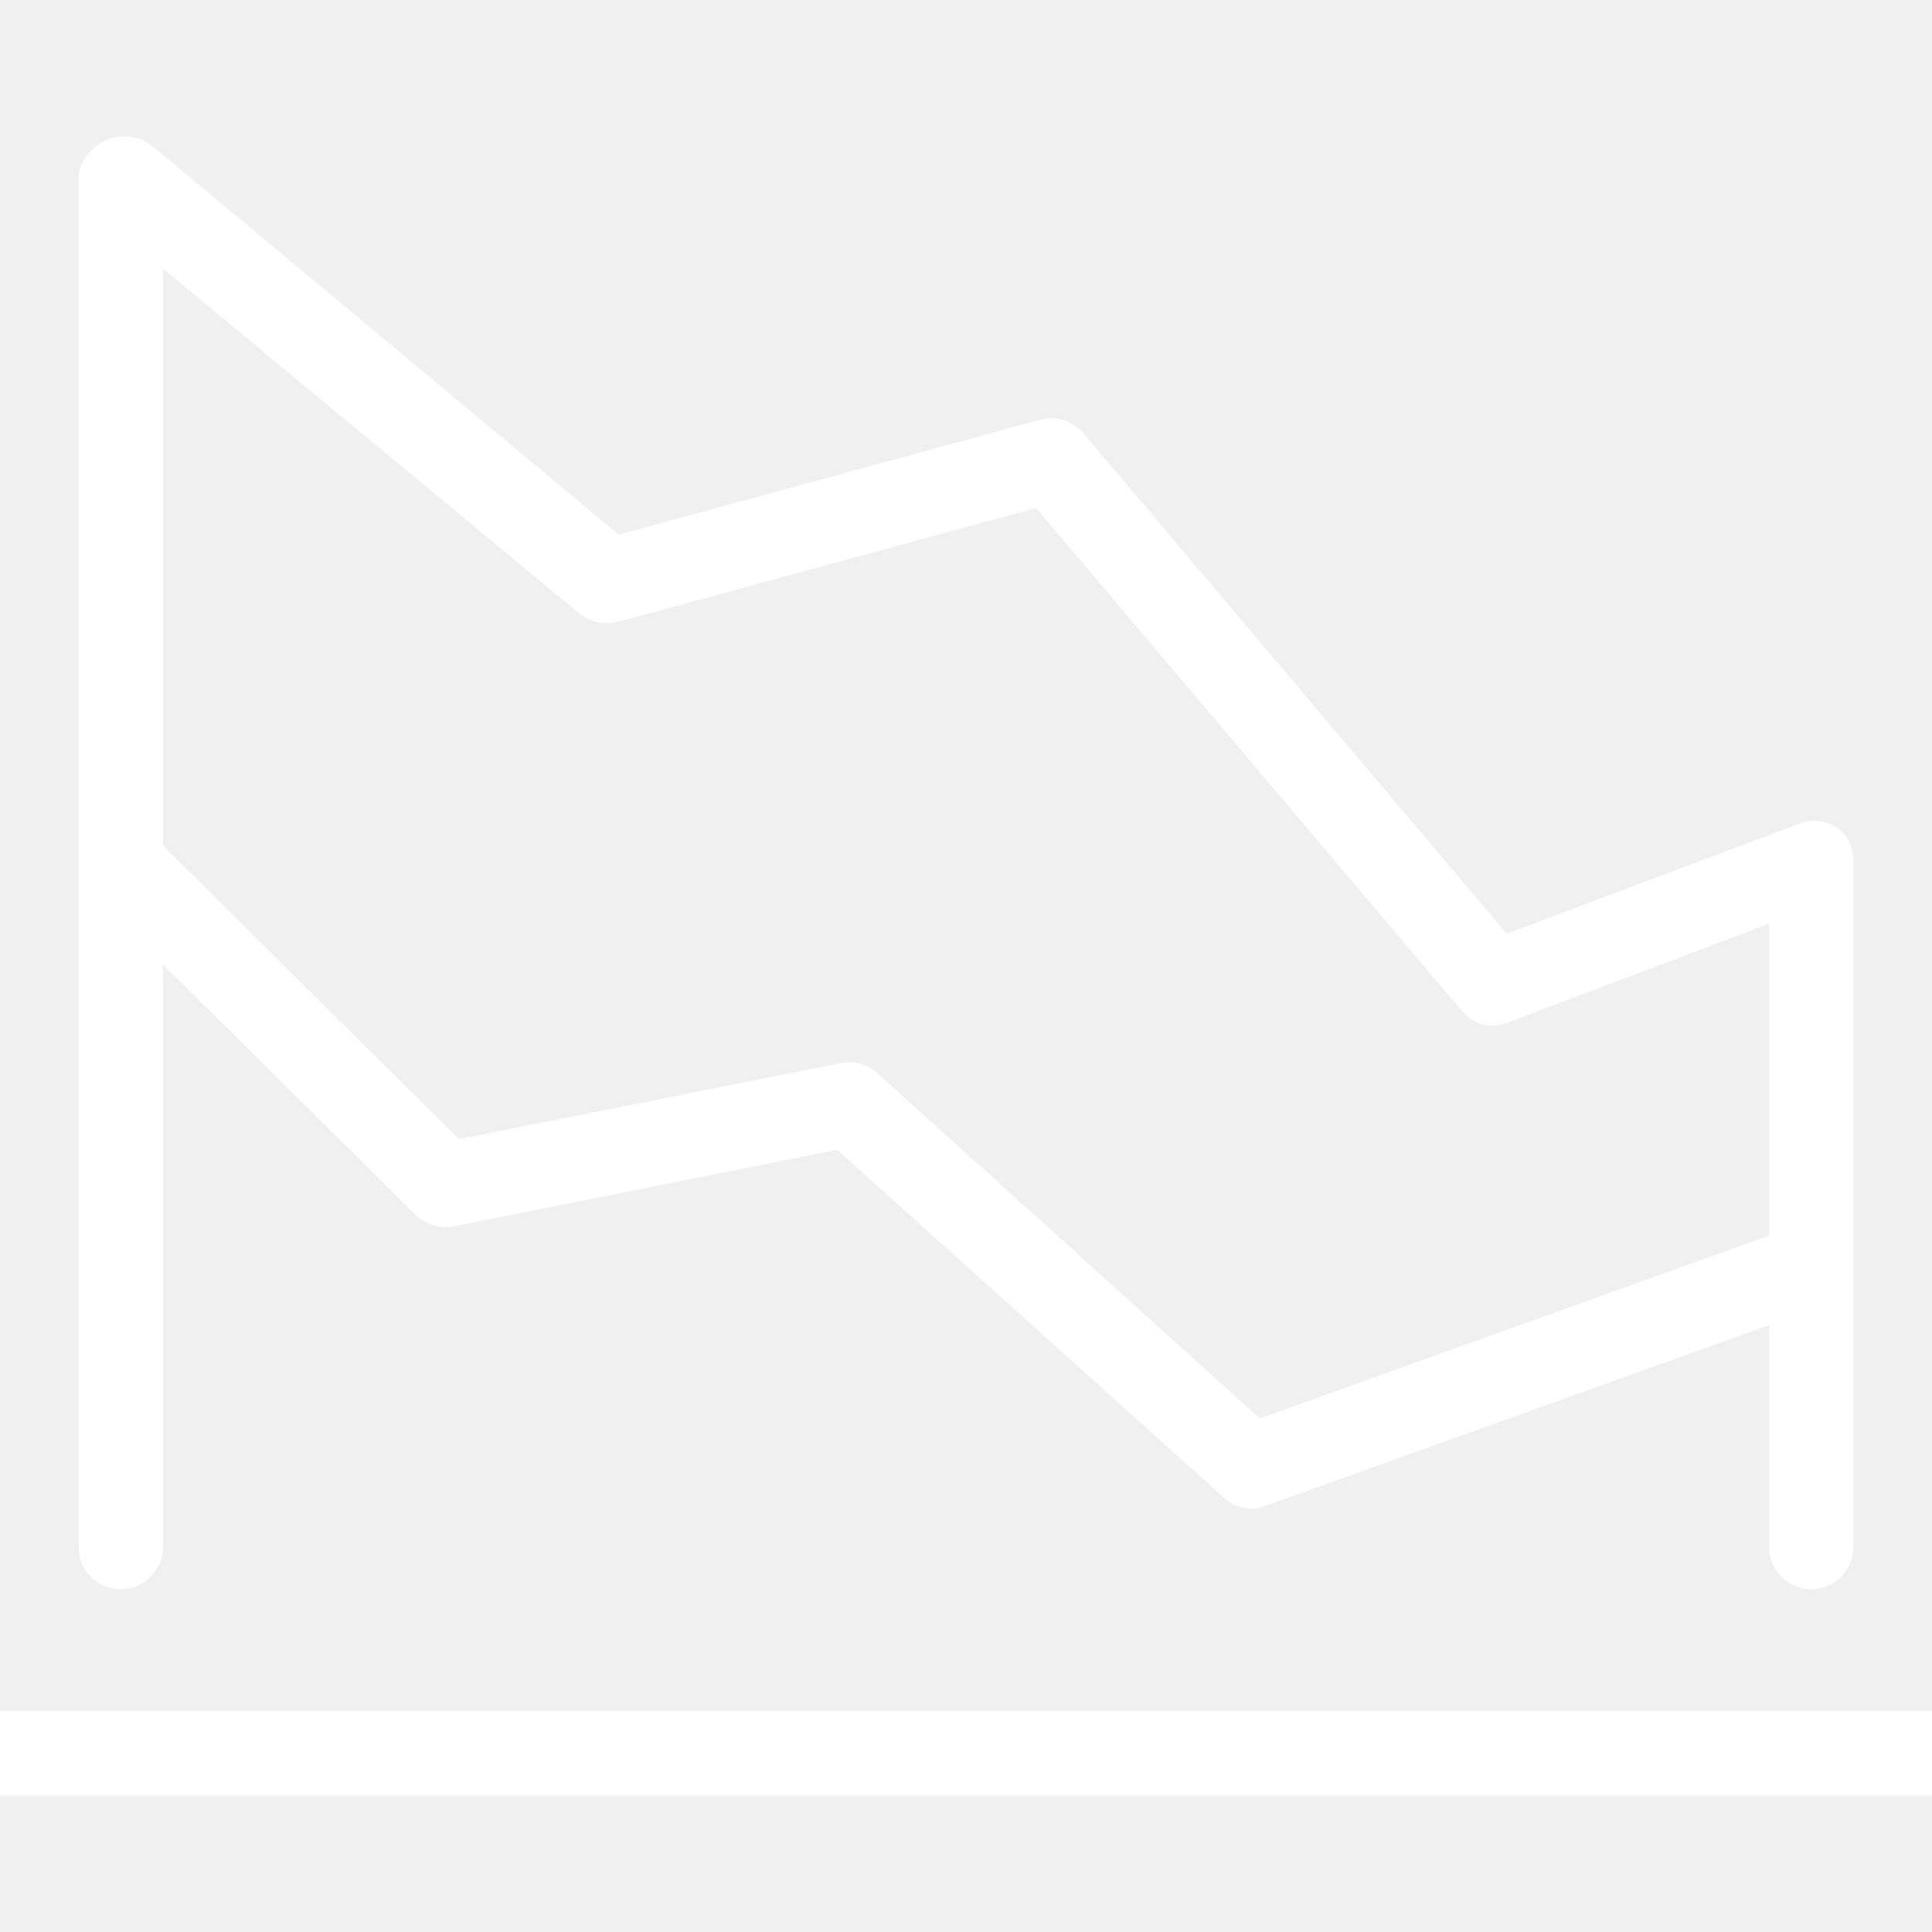
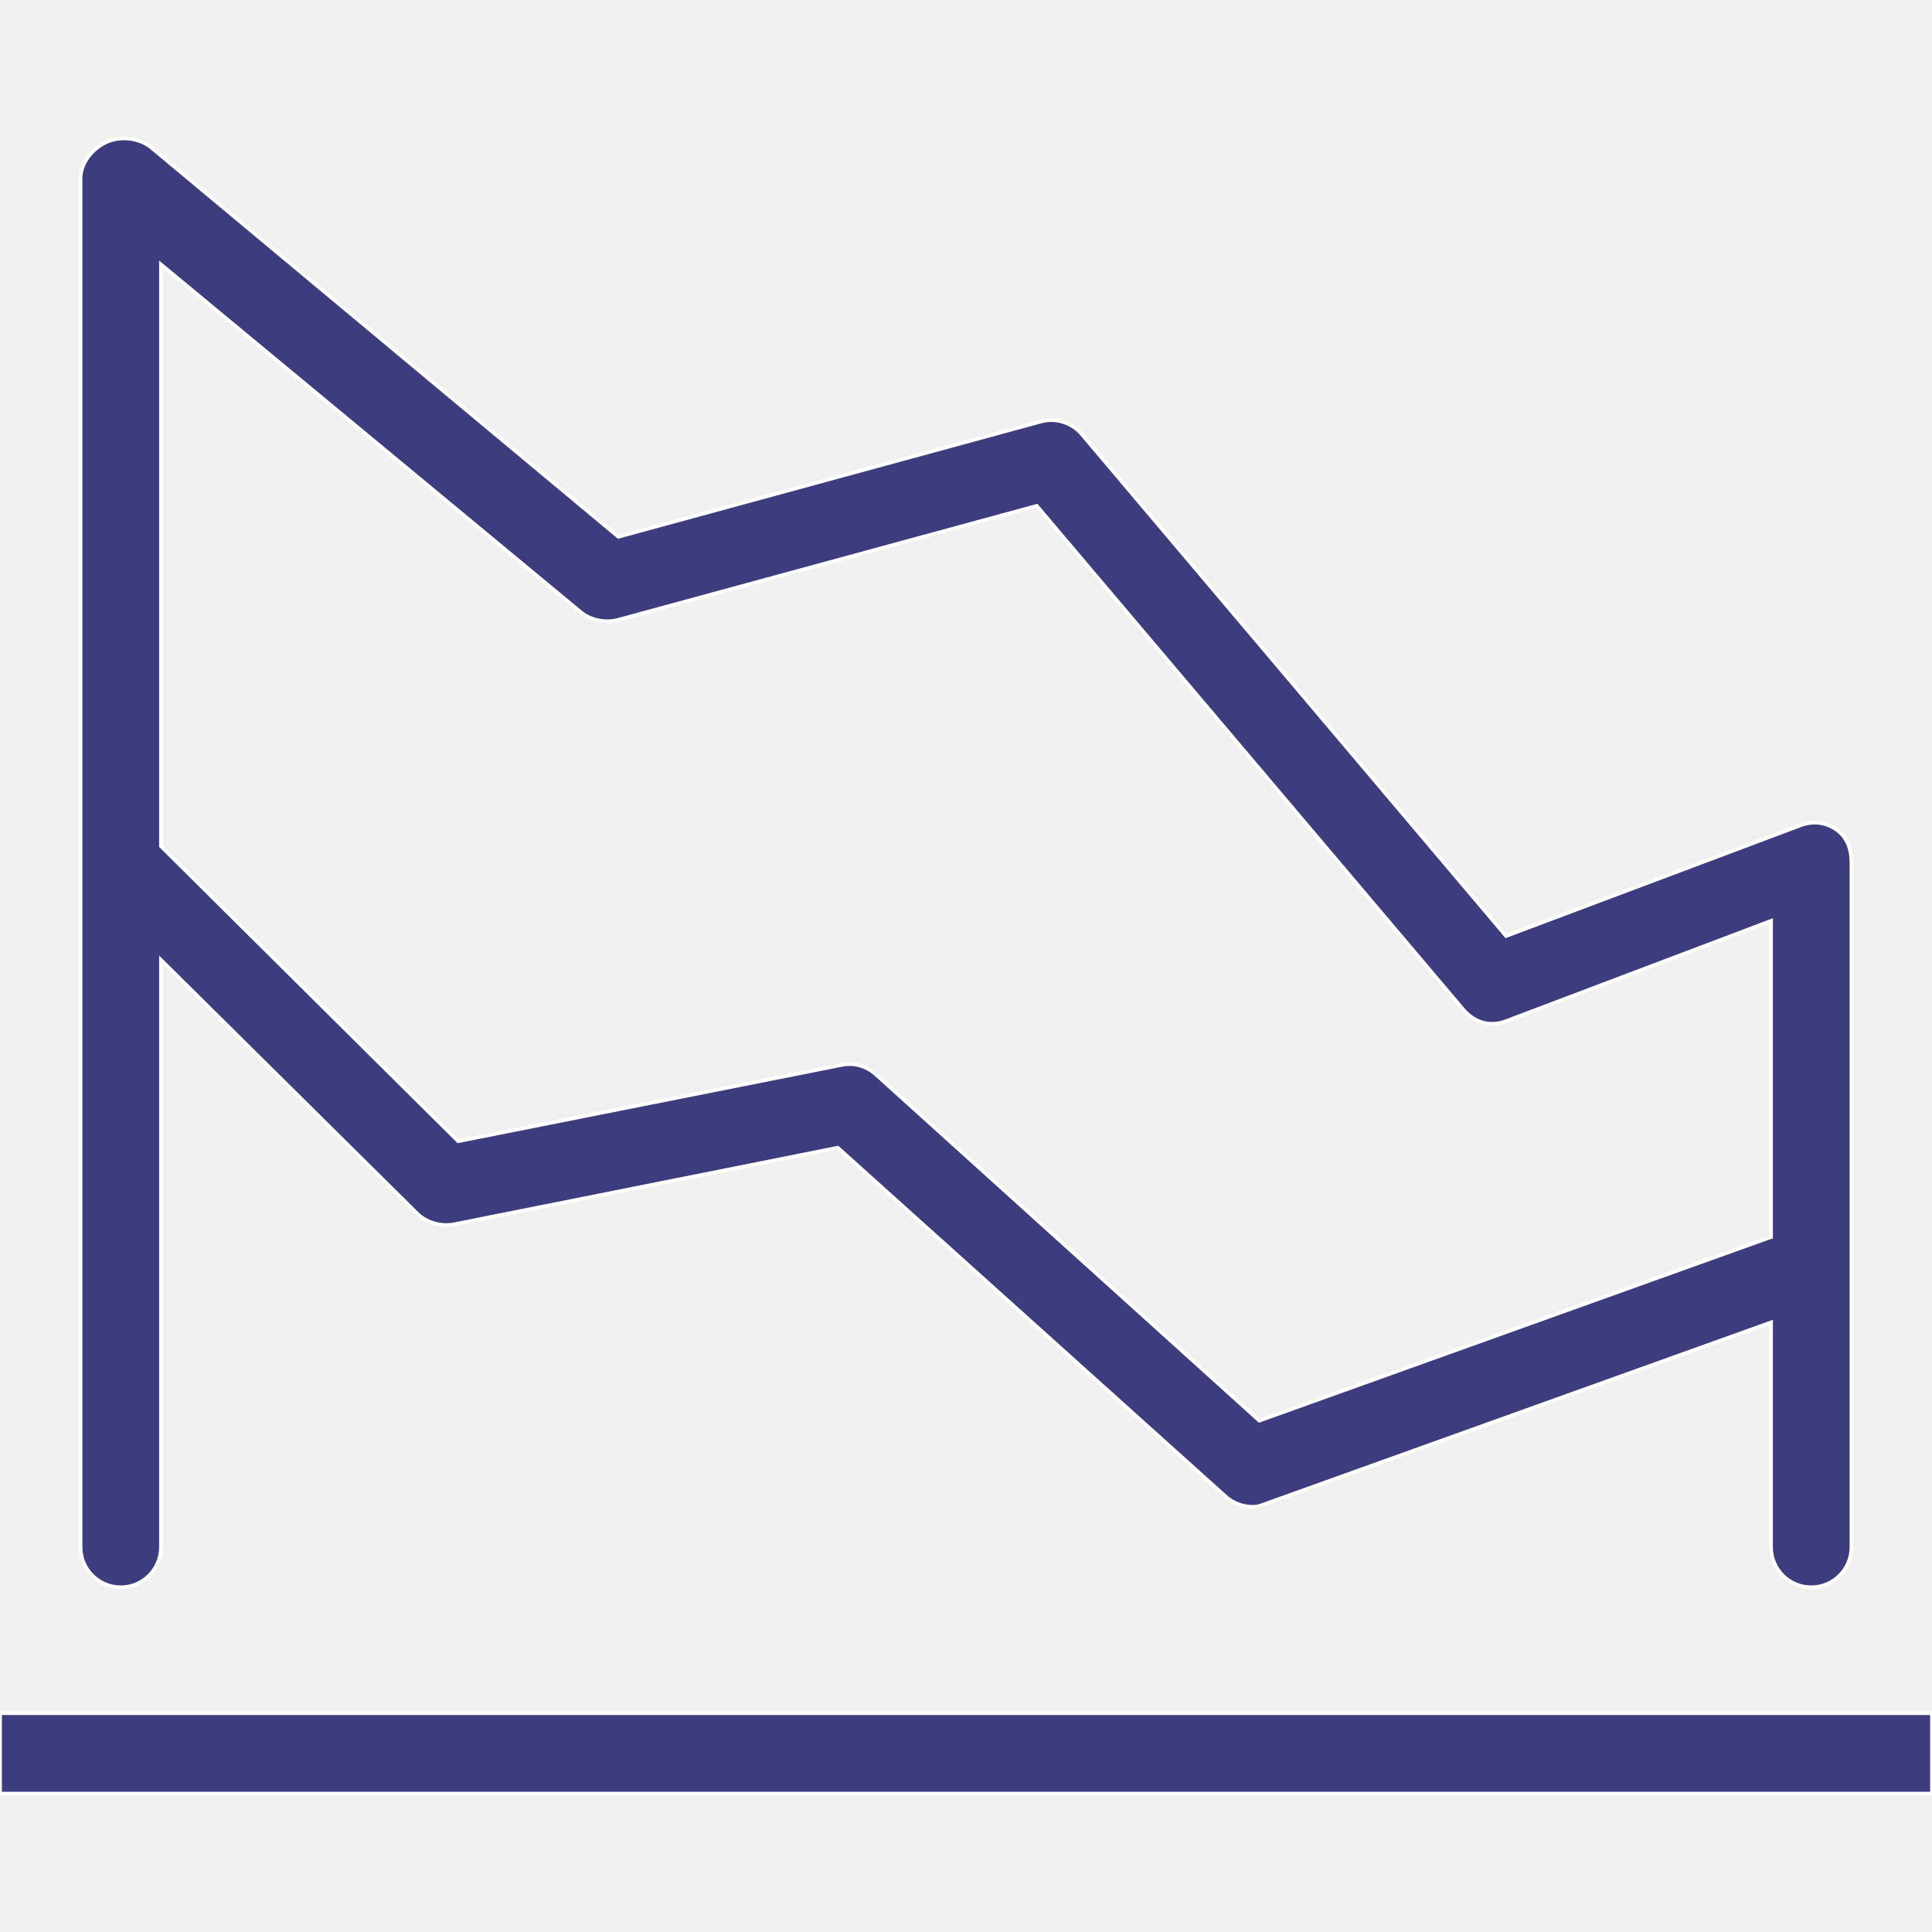
- <svg xmlns="http://www.w3.org/2000/svg" fill="#ffffff" version="1.1" id="Layer_1" viewBox="0 0 512 512" xml:space="preserve" width="800px" height="800px" stroke="#ffffff">
+ <svg xmlns="http://www.w3.org/2000/svg" fill="#3c3c7e" version="1.1" id="Layer_1" viewBox="0 0 512 512" xml:space="preserve" width="800px" height="800px" stroke="#ffffff">
  <g id="SVGRepo_bgCarrier" stroke-width="0" />
  <g id="SVGRepo_tracerCarrier" stroke-linecap="round" stroke-linejoin="round" />
  <g id="SVGRepo_iconCarrier">
    <g>
      <g>
        <rect y="454" width="512" height="21.333" />
      </g>
    </g>
    <g>
      <g>
        <path d="M486.74,219.895c-2.854-2-6.188-2.453-9.489-1.224l-78.125,29.365L286.729,115.104c-2.688-3.172-6.927-4.479-10.906-3.401 l-111.948,30.537L40.156,39.135c-3.187-2.651-8.276-3.208-12.016-1.469c-3.75,1.755-6.807,5.521-6.807,9.661v362.667 c0,5.891,4.771,10.667,10.667,10.667s10.667-4.776,10.667-10.667V254.411l67.792,67.125c2.531,2.526,6.479,3.62,9.969,2.917 l101.583-20.281l102.771,92.417c1.99,1.791,4.583,2.739,7.177,2.739c1.208,0,1.771-0.203,2.937-0.62l134.438-48.245v59.531 c0,5.891,4.771,10.667,10.667,10.667s10.667-4.776,10.667-10.667V228.661C490.667,225.161,489.615,221.885,486.74,219.895z M469.333,327.811l-135.594,48.663l-101.604-91.74c-2.51-2.255-5.75-3.203-9.063-2.531l-101.646,20.214l-78.76-78.172V70.104 l111.167,92.083c2.688,2.234,6.635,2.995,9.969,2.099l110.948-30.214l113.021,133.479c2.927,3.443,7.031,4.672,11.271,3.099 l70.292-26.599V327.811z" />
      </g>
    </g>
  </g>
</svg>
